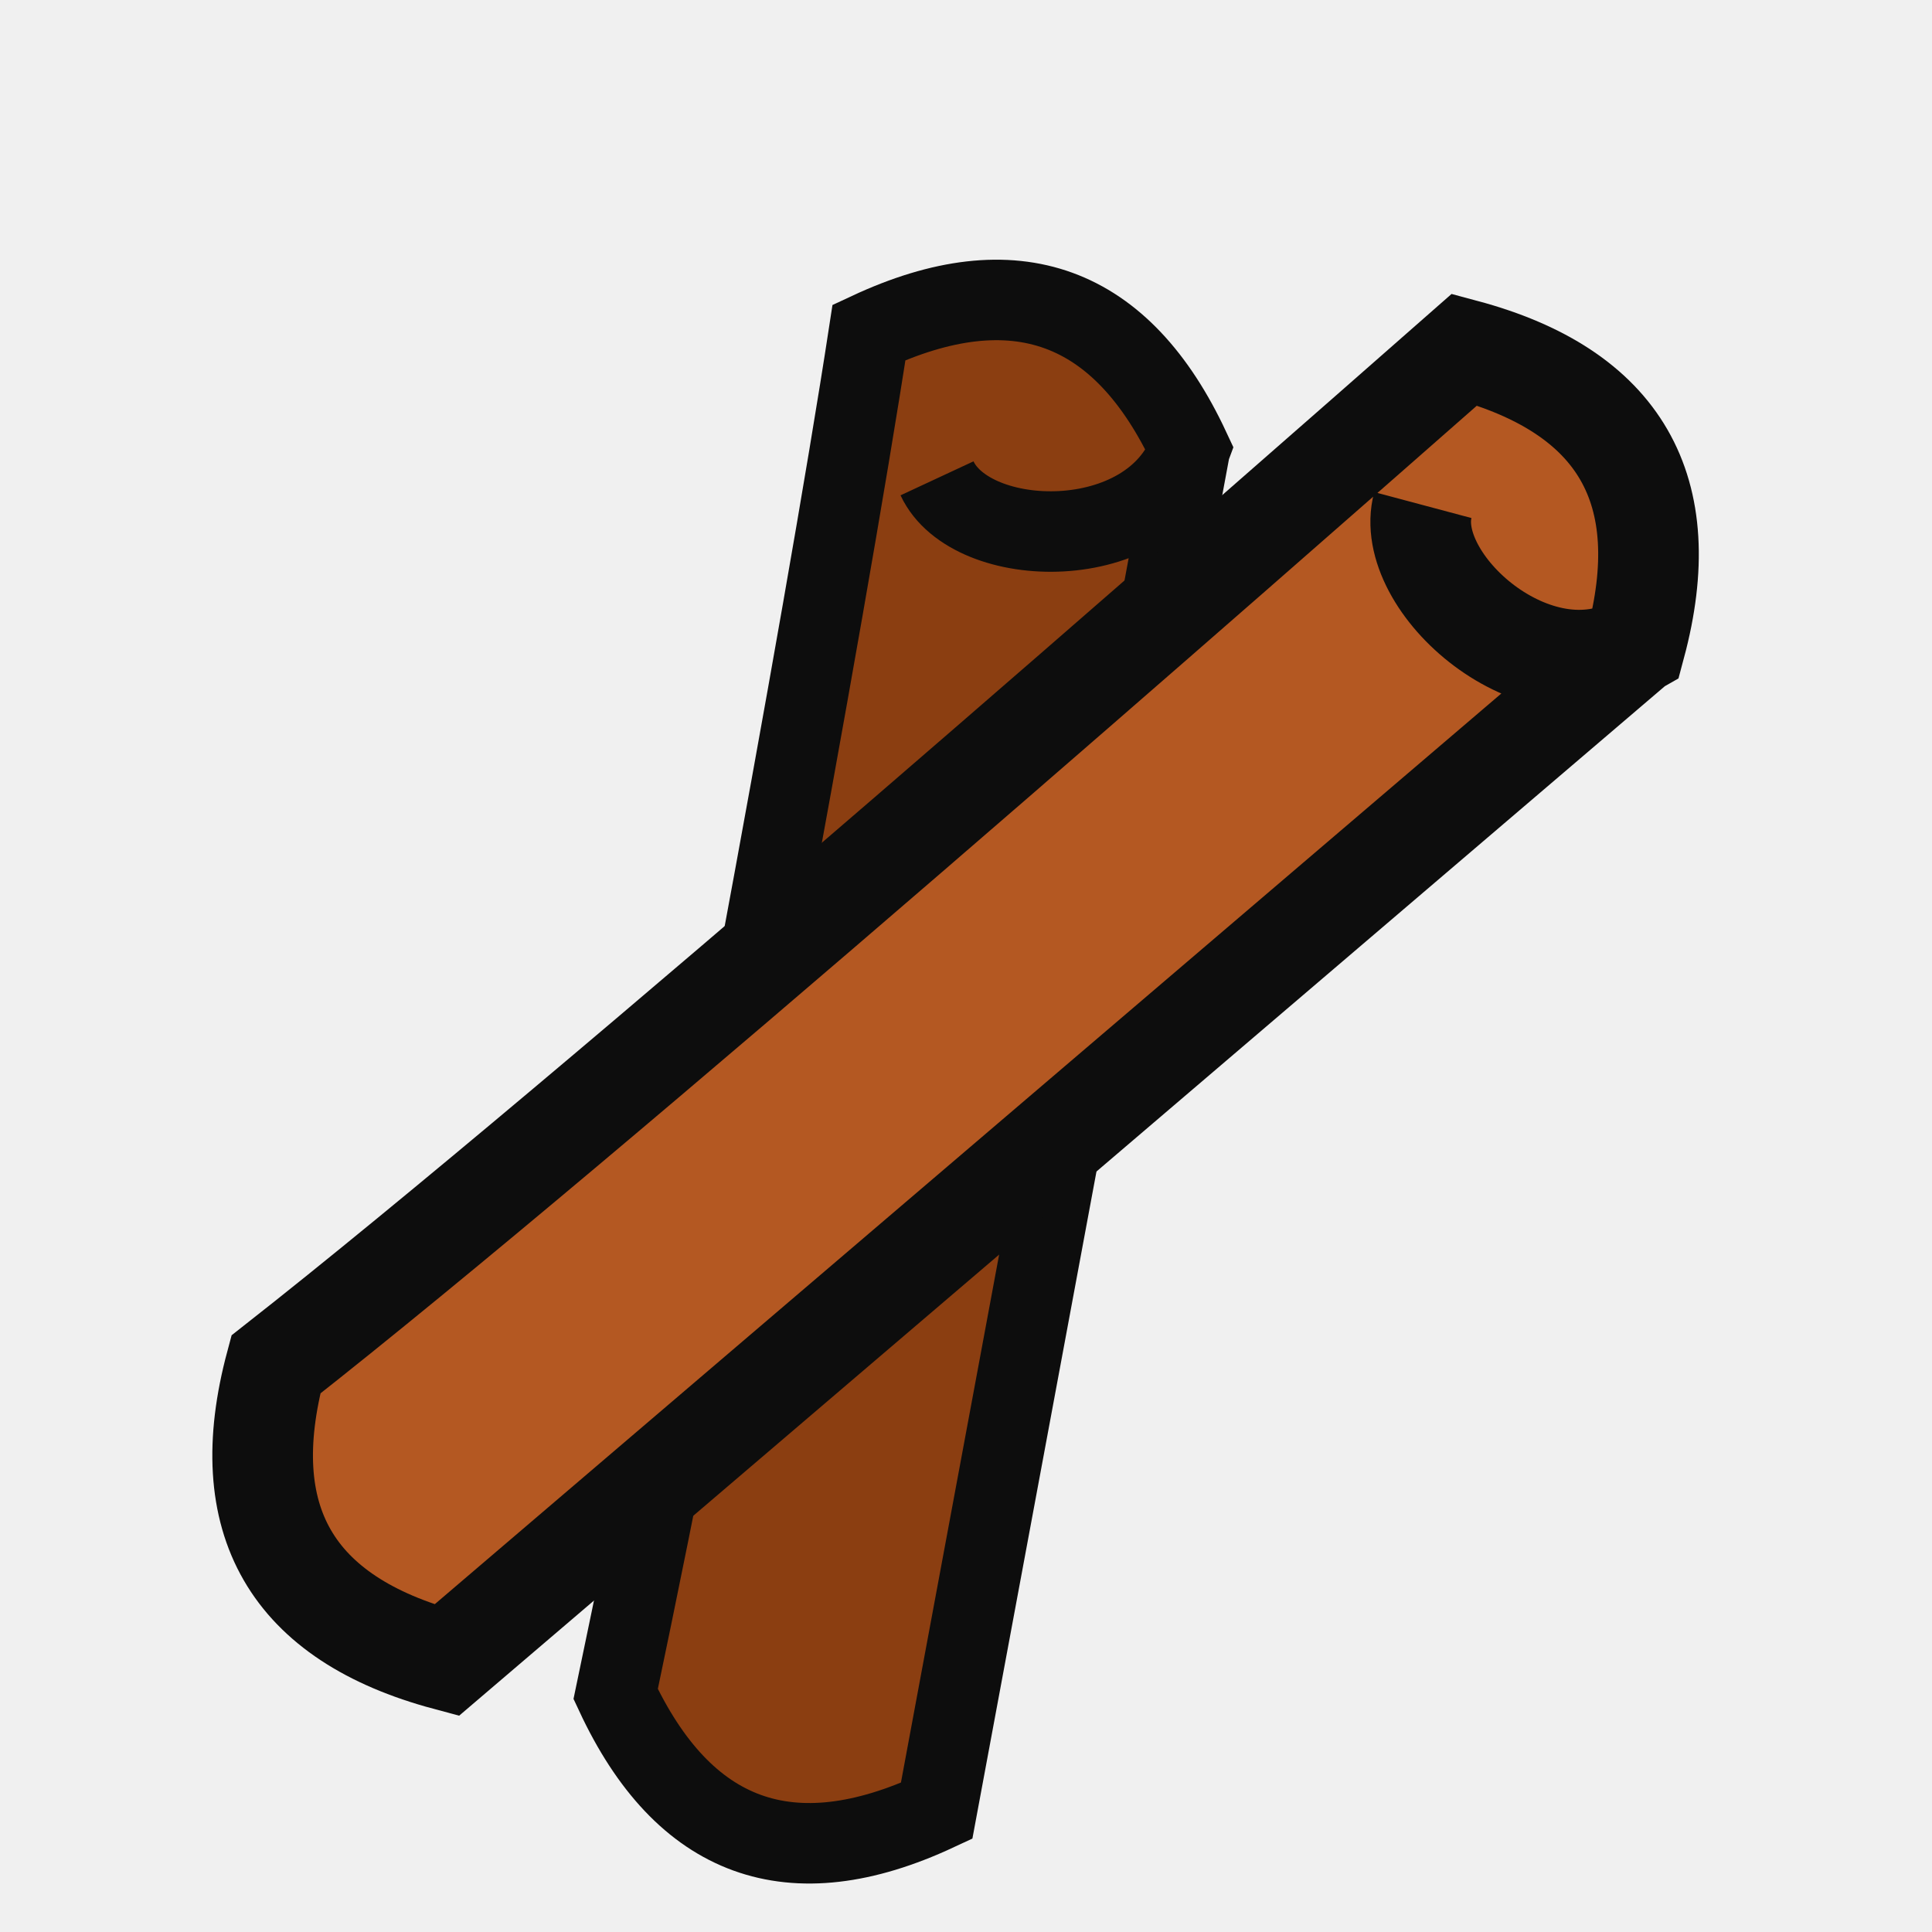
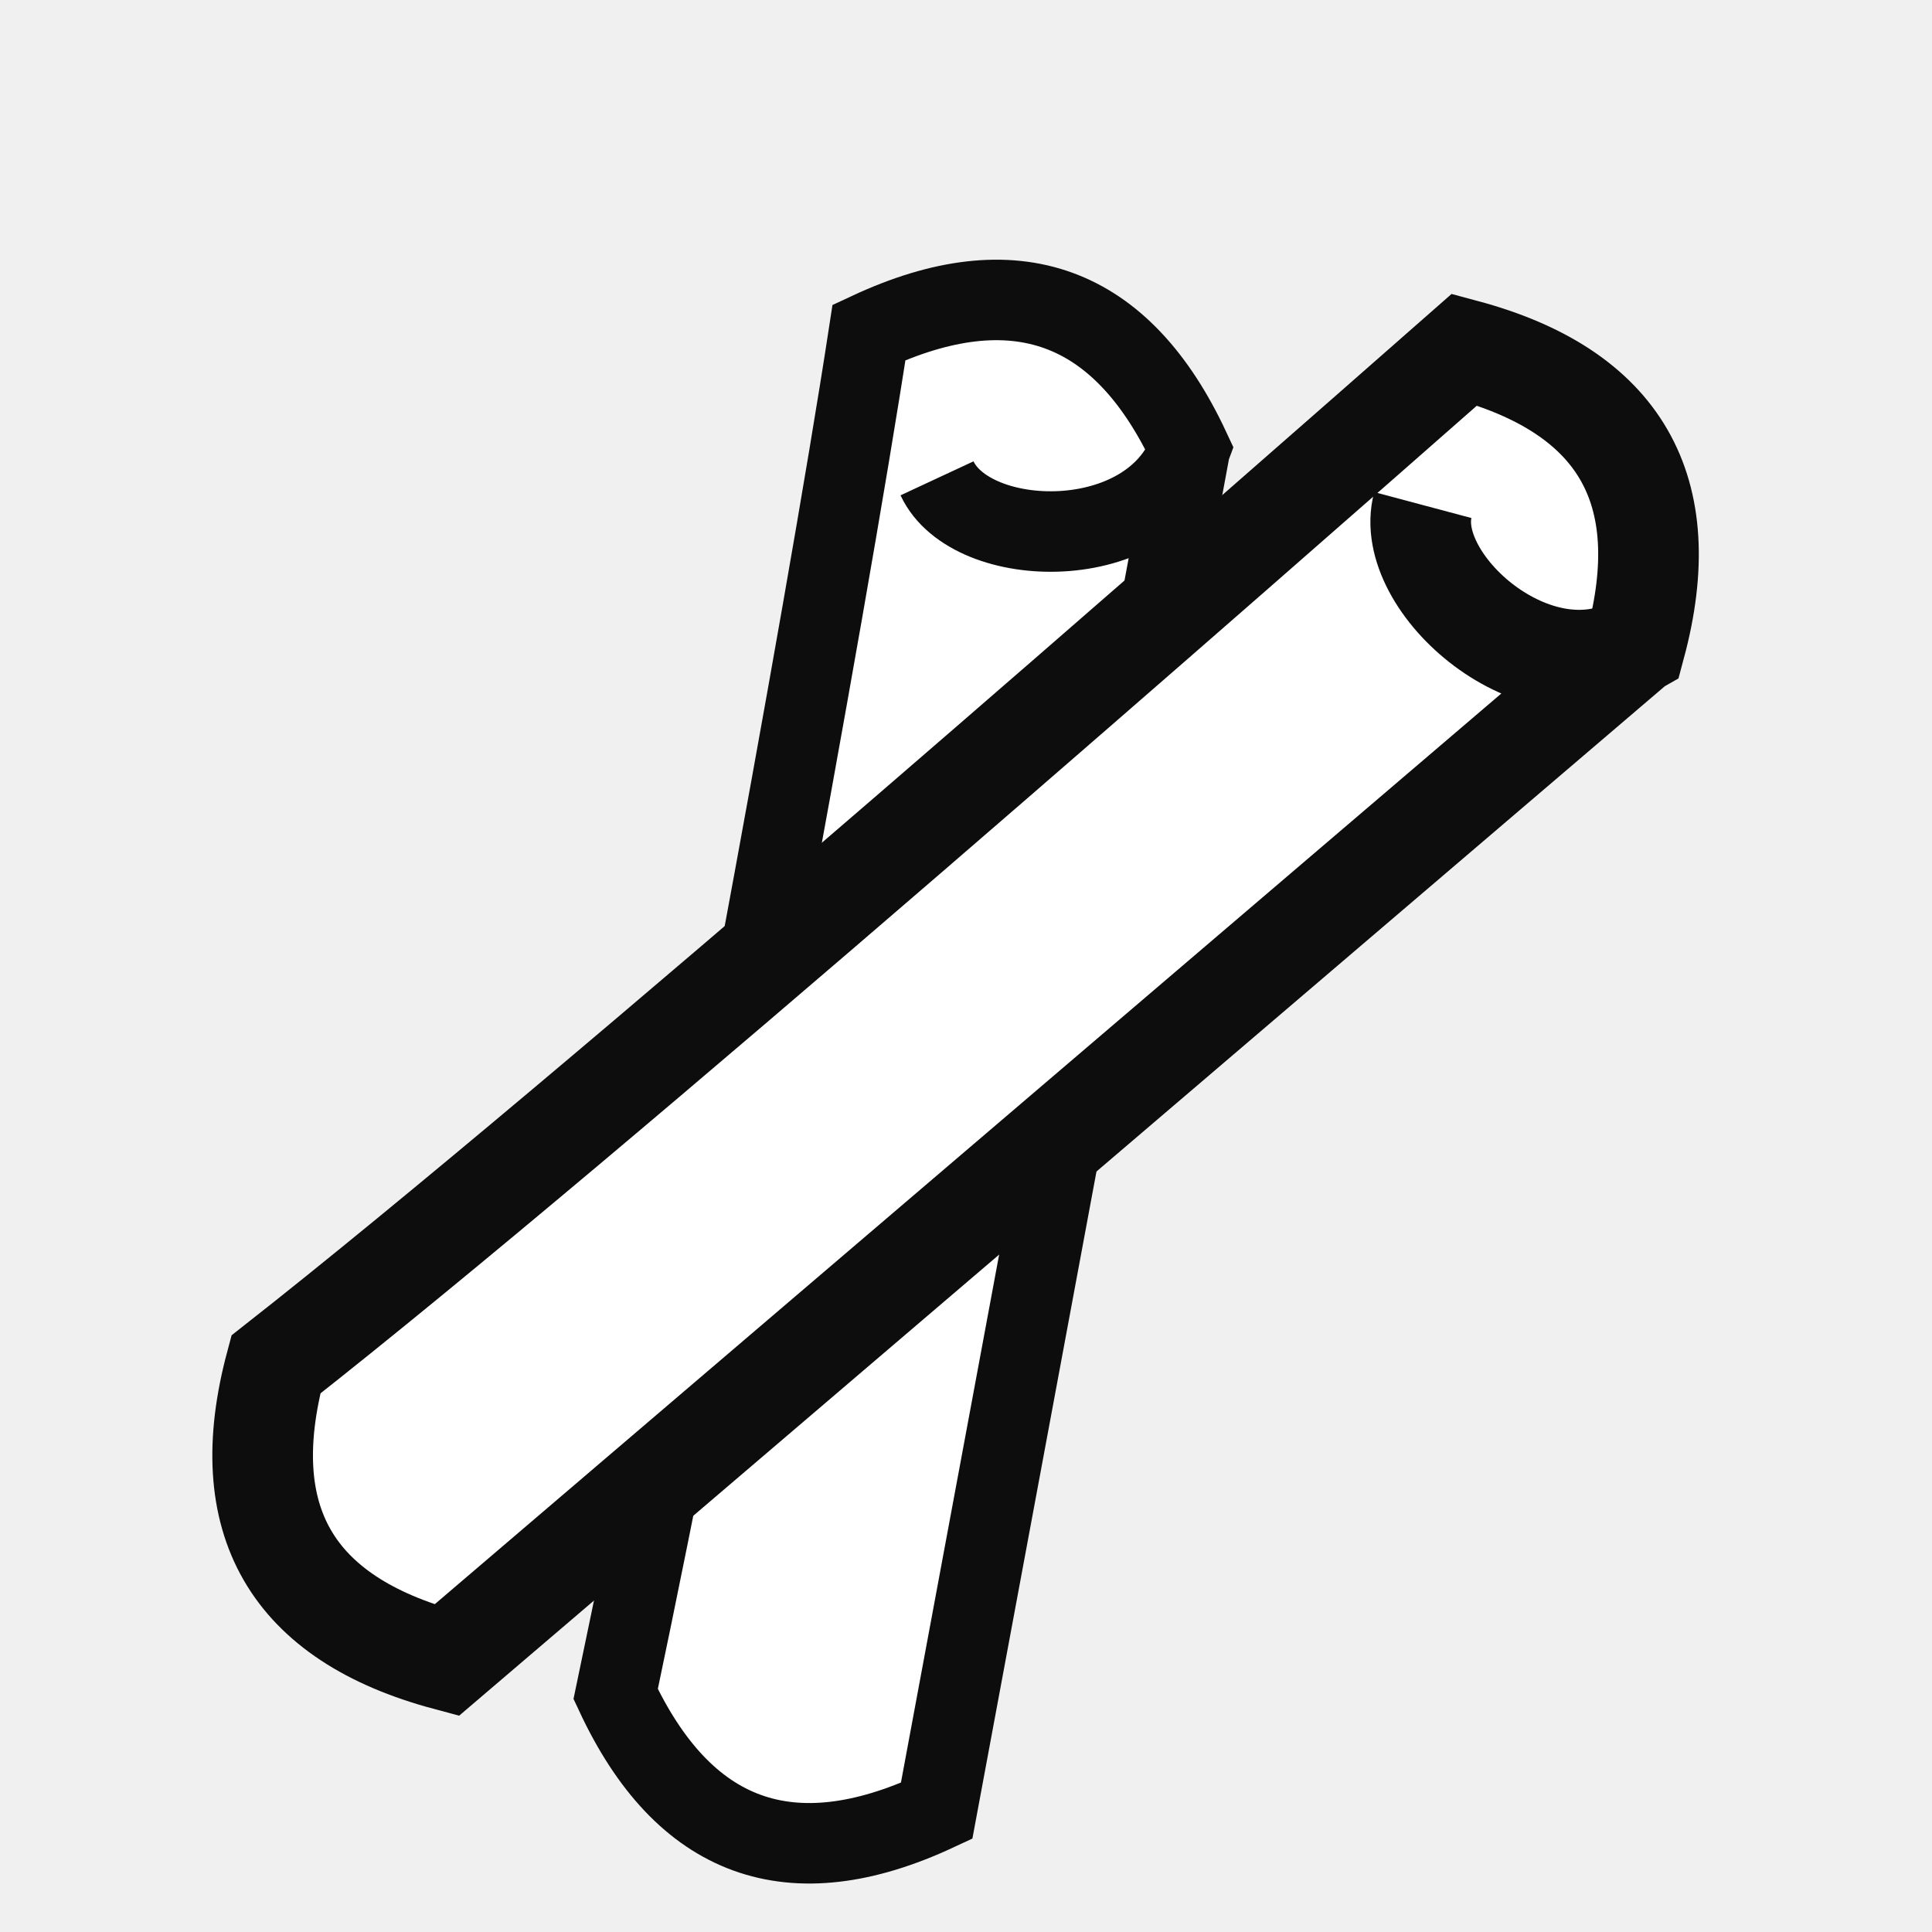
<svg xmlns="http://www.w3.org/2000/svg" class="circle-svg" width="24" height="24" viewBox="0 0 24 24" fill="none" aria-hidden="true">
-   <path d="         M 11.635 22.495 C 9.822 23.34 8.493 22.856 7.648 21.044 C 8.677 16.151 10.25 7.693 10.795 4.129 C 12.607 3.284 13.936 3.768 14.781 5.58 C 14.298 6.909 12.062 6.848 11.64 5.942 C 12.062 6.848 14.298 6.909 14.781 5.58 Z     " fill="#8b3e11" stroke="#0d0d0d" stroke-width="1" stroke-linecap="round" />
-   <path d="         M 5.548 20.624 C 3.616 20.106 2.909 18.882 3.427 16.95 C 7.36 13.863 15.485 6.722 18.193 4.342 C 20.125 4.86 20.832 6.084 20.314 8.016 C 19.09 8.723 17.417 7.24 17.675 6.274 C 17.417 7.24 19.09 8.723 20.314 8.016 Z     " fill="#b45822" stroke="#0d0d0d" stroke-width="1.25" />
+   <path d="         M 11.635 22.495 C 9.822 23.34 8.493 22.856 7.648 21.044 C 8.677 16.151 10.25 7.693 10.795 4.129 C 12.607 3.284 13.936 3.768 14.781 5.58 C 14.298 6.909 12.062 6.848 11.64 5.942 C 12.062 6.848 14.298 6.909 14.781 5.58 Z     " fill="#ffffff" stroke="#0d0d0d" stroke-width="1" stroke-linecap="round" />
+   <path d="         M 5.548 20.624 C 3.616 20.106 2.909 18.882 3.427 16.95 C 7.36 13.863 15.485 6.722 18.193 4.342 C 20.125 4.86 20.832 6.084 20.314 8.016 C 19.09 8.723 17.417 7.24 17.675 6.274 C 17.417 7.24 19.09 8.723 20.314 8.016 Z     " fill="#ffffff" stroke="#0d0d0d" stroke-width="1.25" />
</svg>
